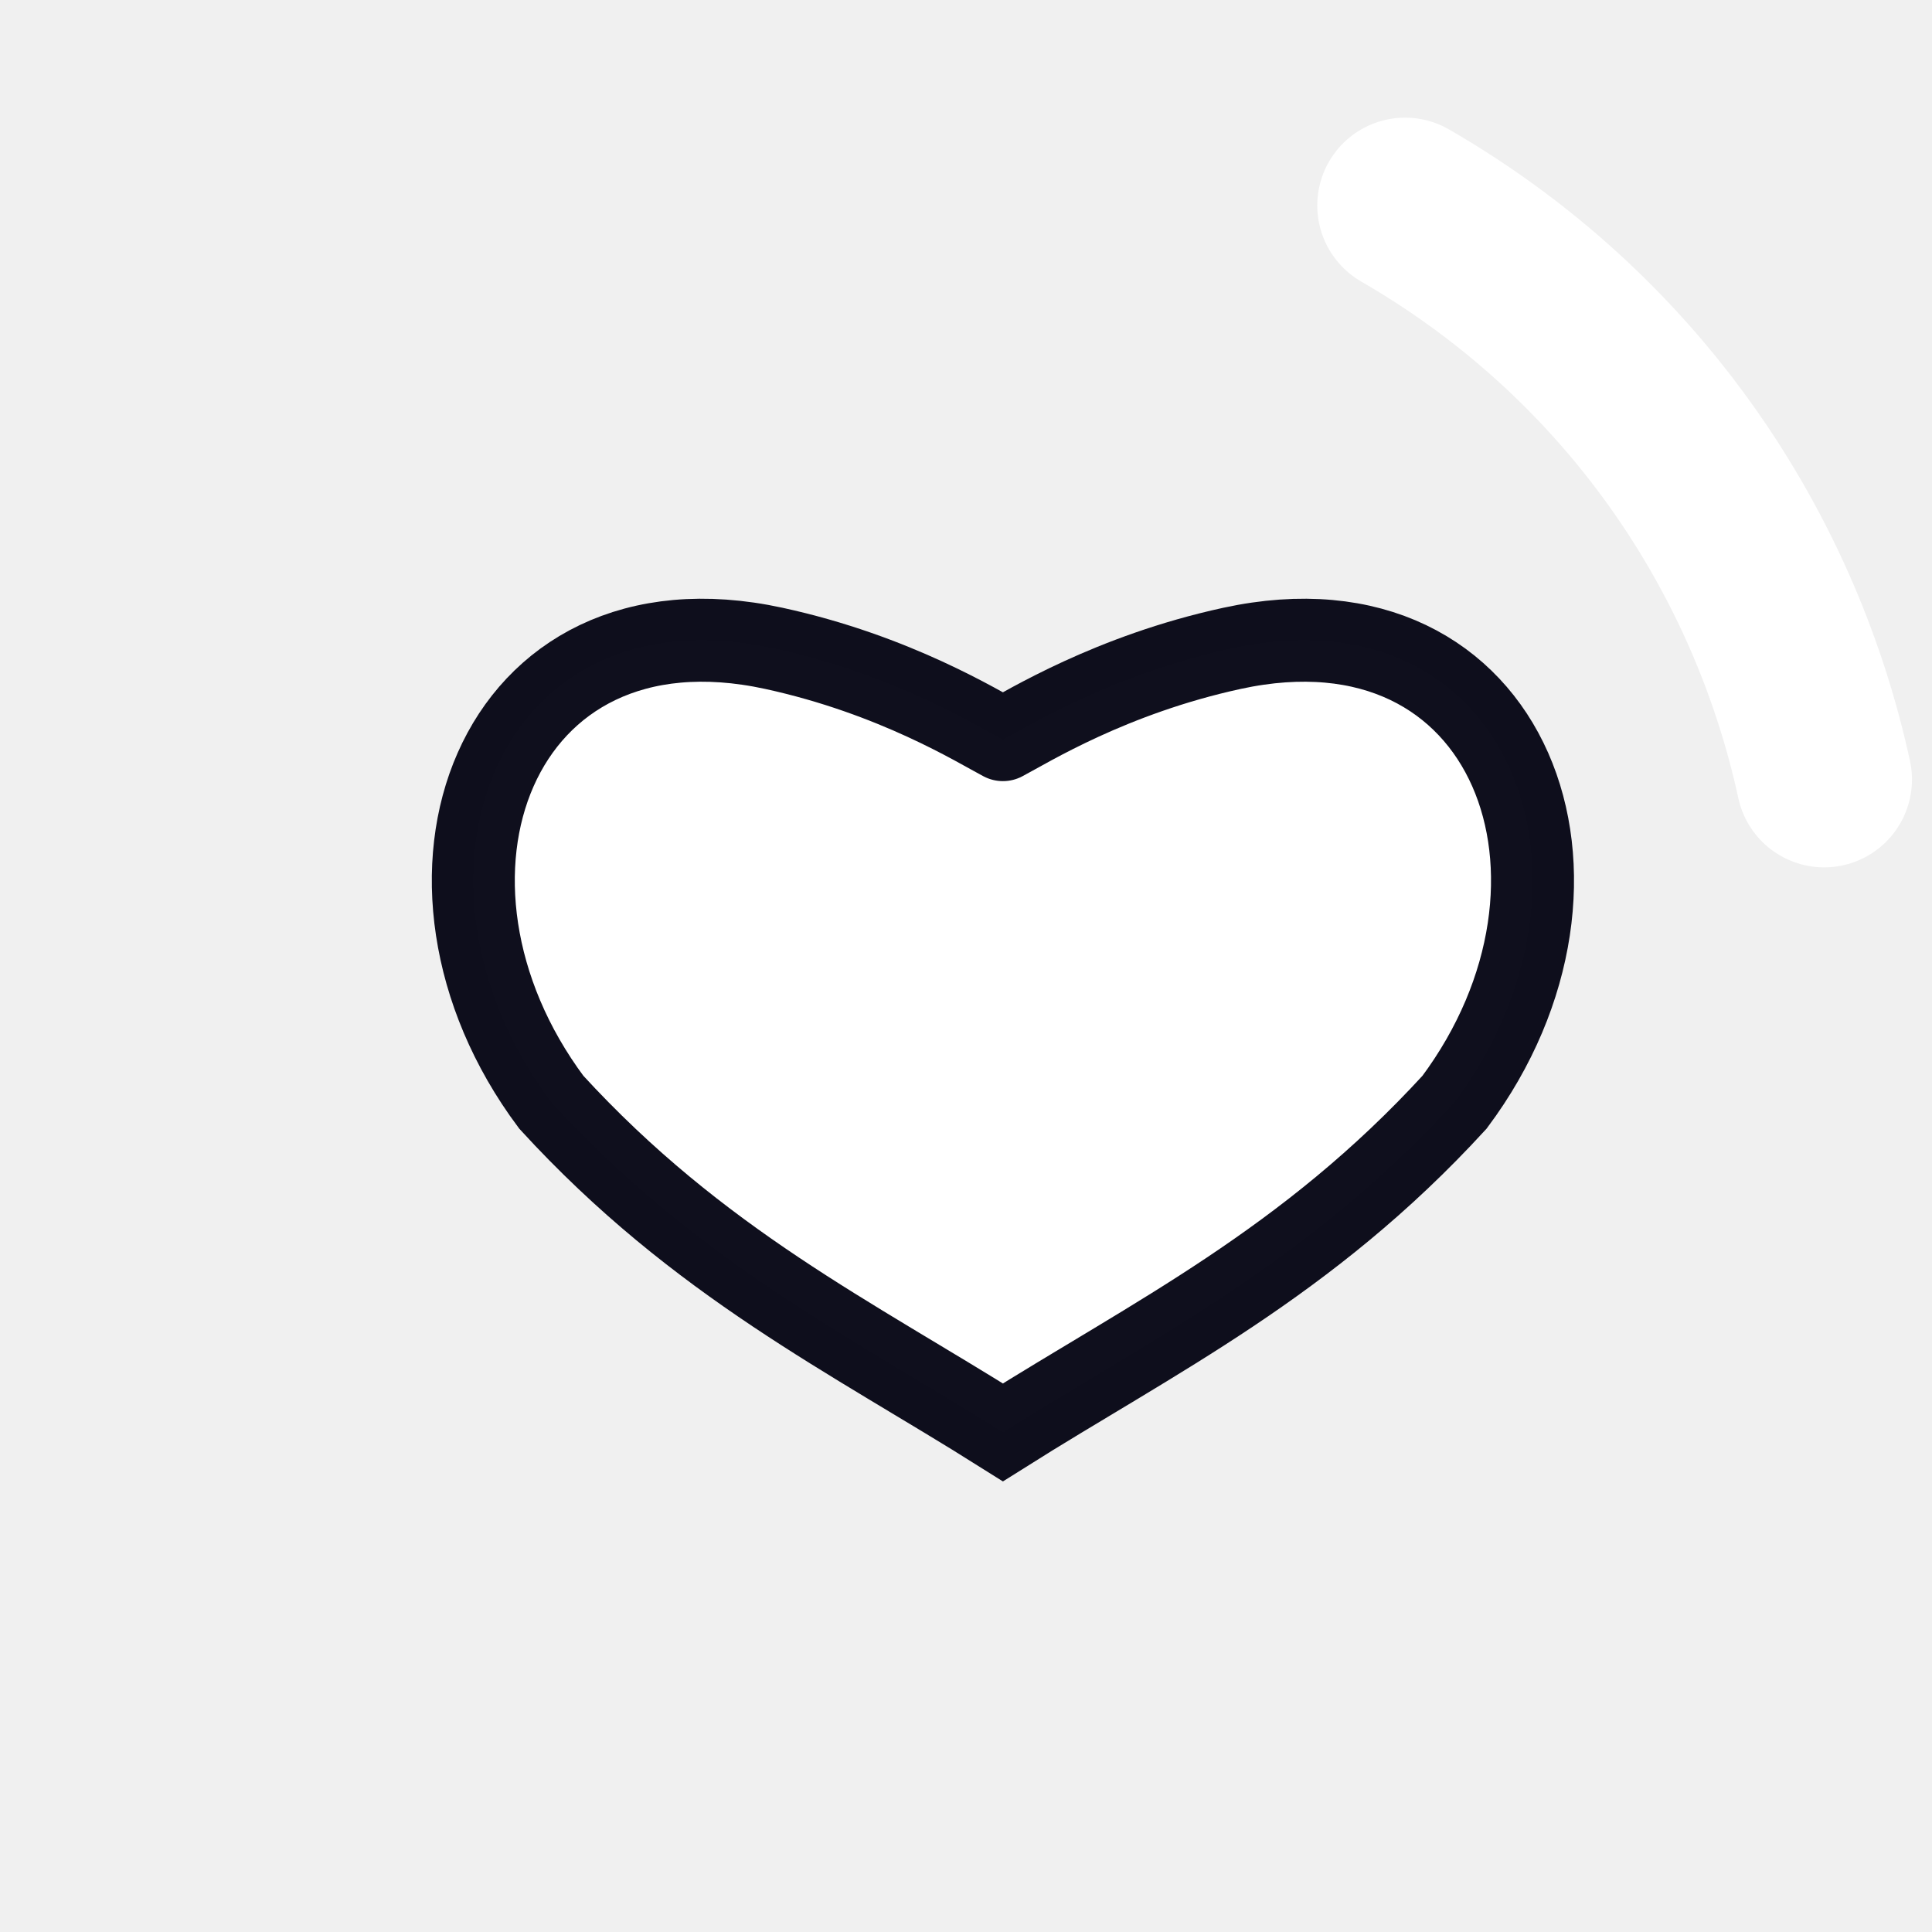
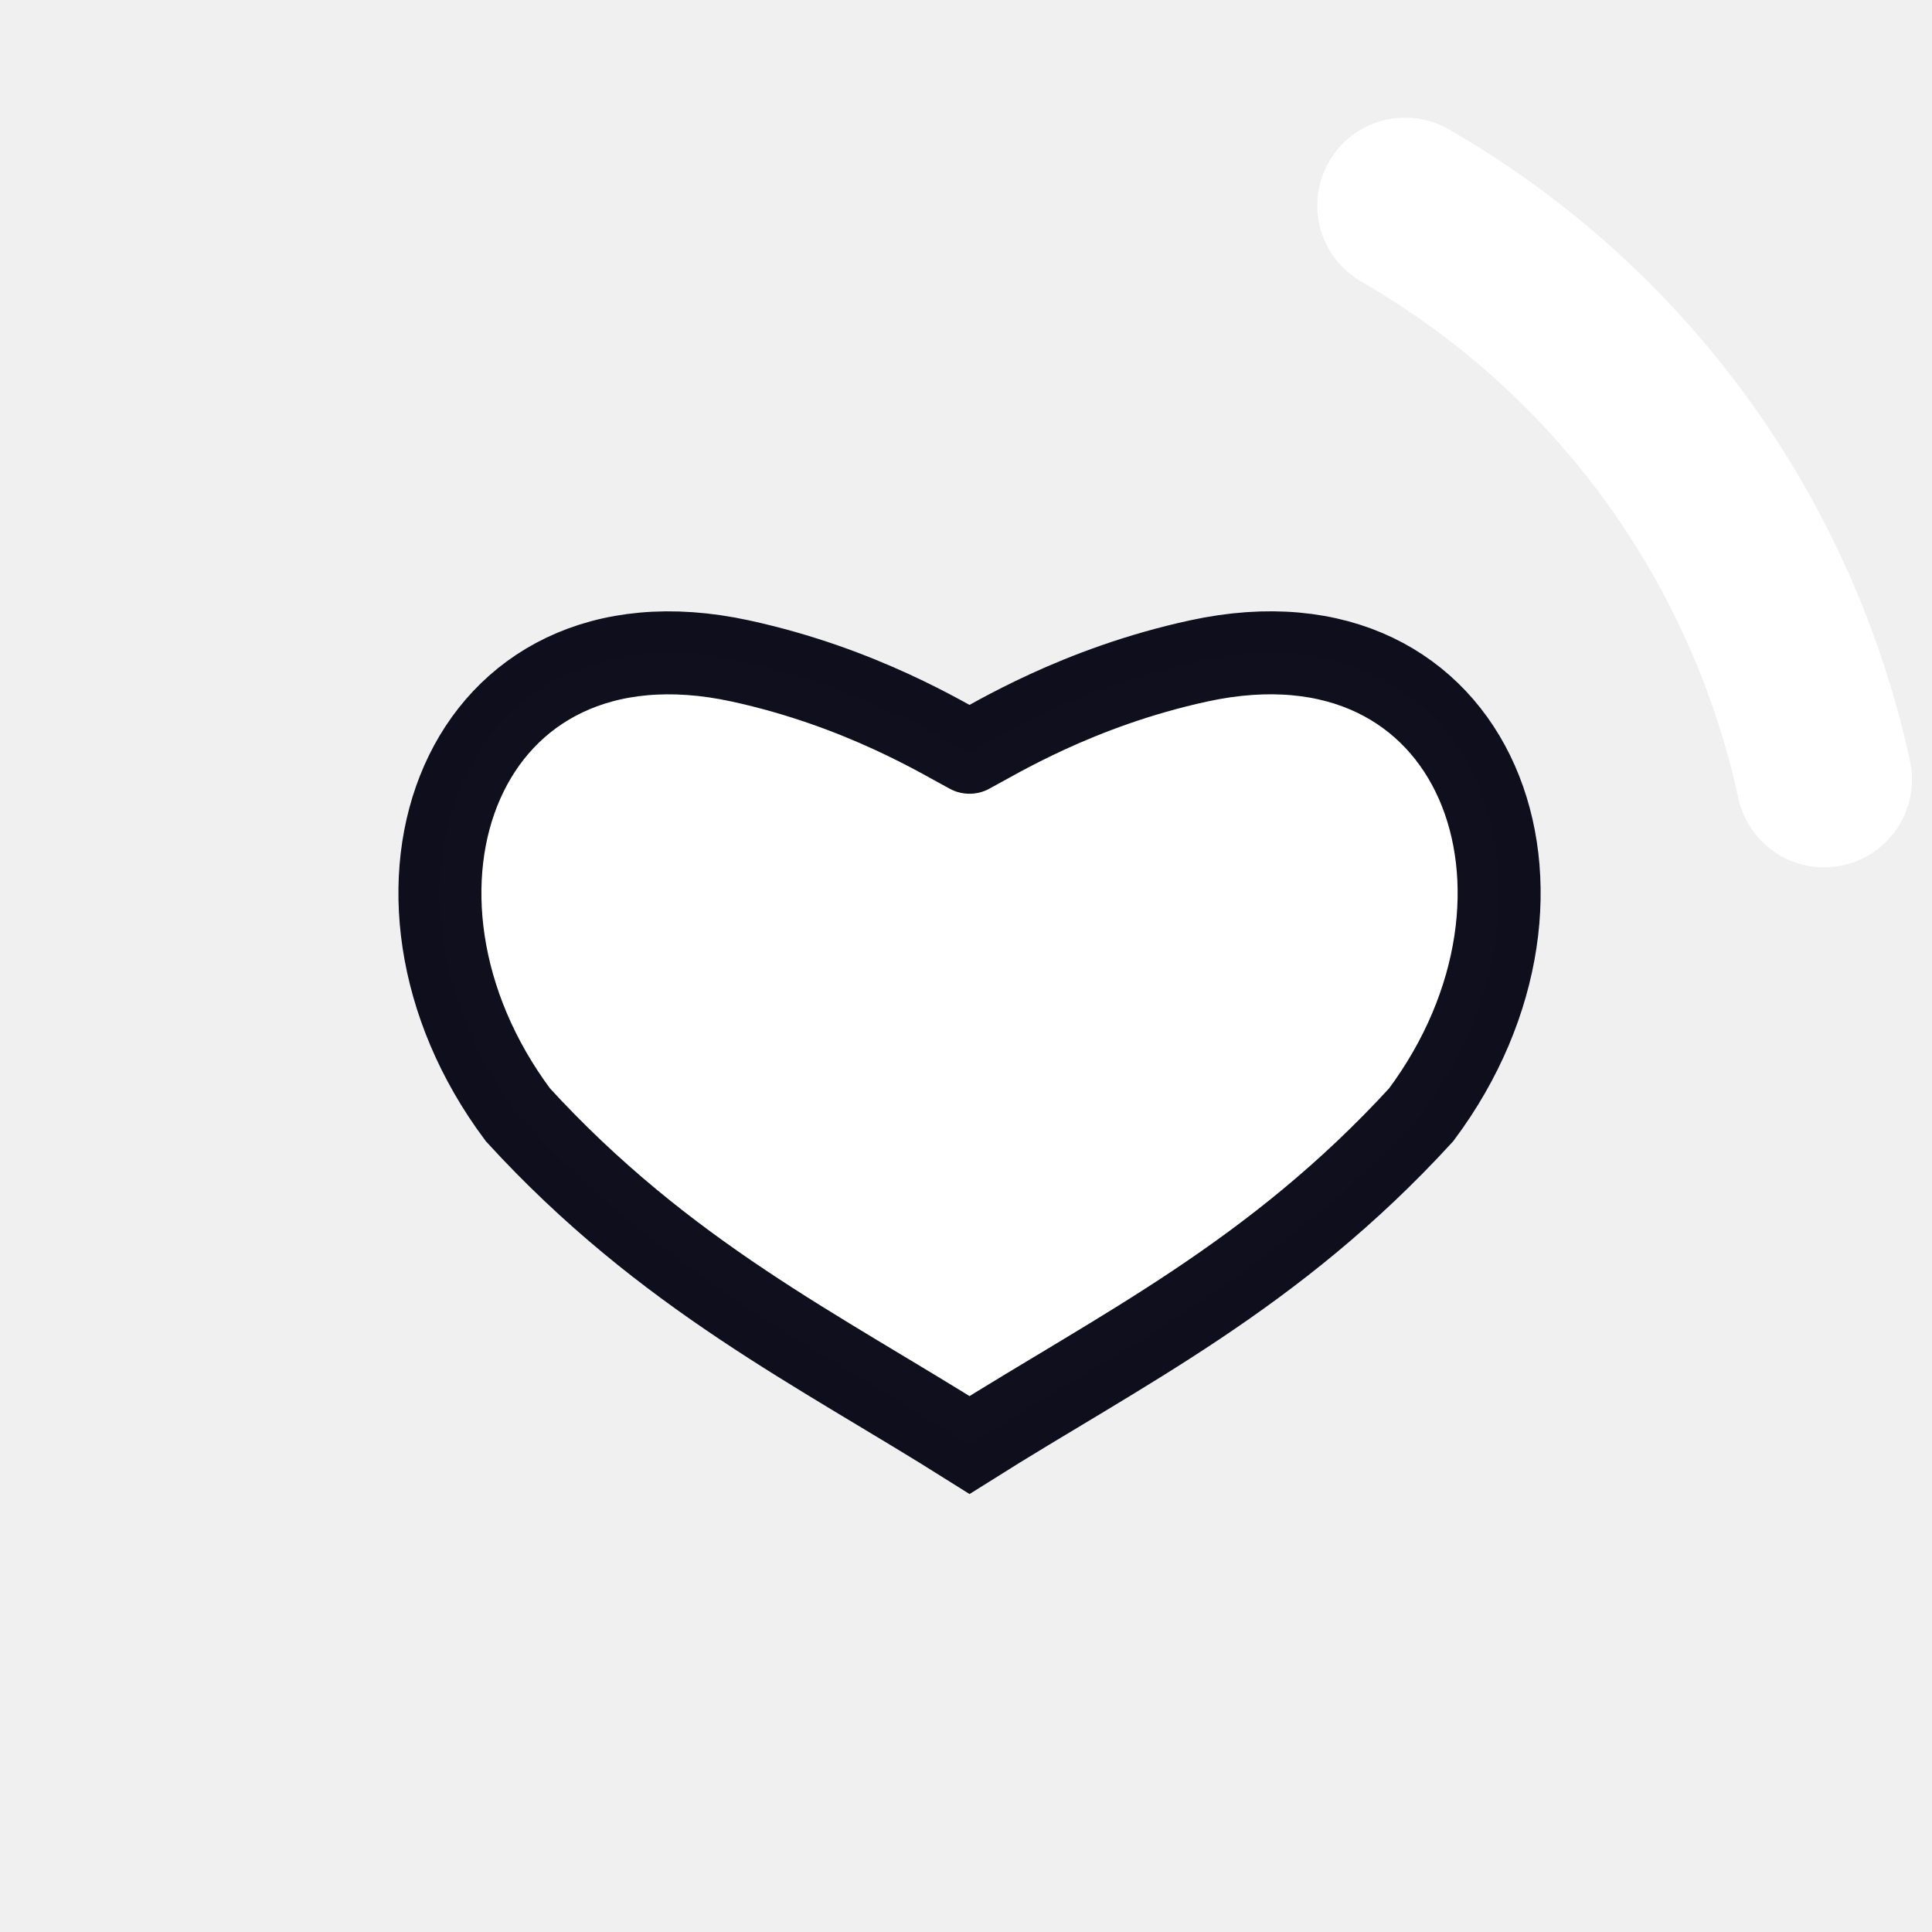
<svg xmlns="http://www.w3.org/2000/svg" version="1.1" width="32px" height="32px" fill="#FFFFFF" viewBox="0 0 66 66" id="svg44">
  <defs id="defs48" />
  <circle class="path" r="30" fill="none" cx="33" cy="33" stroke="white" stroke-width="6" stroke-linecap="round" stroke-dasharray="187" stroke-dashoffset="162" transform="rotate(300 33 33)" id="circle42" />
-   <path id="path1445-6" d="m 34.261,25.267 c 0.841,-0.44 3.681,-2.218 7.828,-3.119 9.563,-2.076 13.239,7.947 7.6,15.505 -5.038,5.499 -10.267,8.025 -15.428,11.279 -5.161,-3.254 -10.391,-5.78 -15.428,-11.279 -5.639,-7.558 -1.963,-17.581 7.6,-15.505 4.148,0.901 6.986,2.679 7.828,3.119" style="fill-opacity:1;stroke:#00000f;stroke-width:2.835;stroke-linecap:round;stroke-linejoin:miter;stroke-miterlimit:4.7;stroke-dasharray:none;stroke-opacity:0.941" />
+   <path id="path1445-6" d="m 33.121,25.697 c 0.841,-0.44 3.681,-2.218 7.828,-3.119 9.563,-2.076 13.239,7.947 7.6,15.505 C 43.511,43.583 38.282,46.109 33.121,49.363 27.959,46.109 22.73,43.583 17.693,38.084 12.053,30.526 15.729,20.503 25.292,22.579 c 4.148,0.901 6.986,2.679 7.828,3.119" style="fill-opacity:1;stroke:#00000f;stroke-width:2.835;stroke-linecap:round;stroke-linejoin:miter;stroke-miterlimit:4.7;stroke-dasharray:none;stroke-opacity:0.941" />
</svg>
